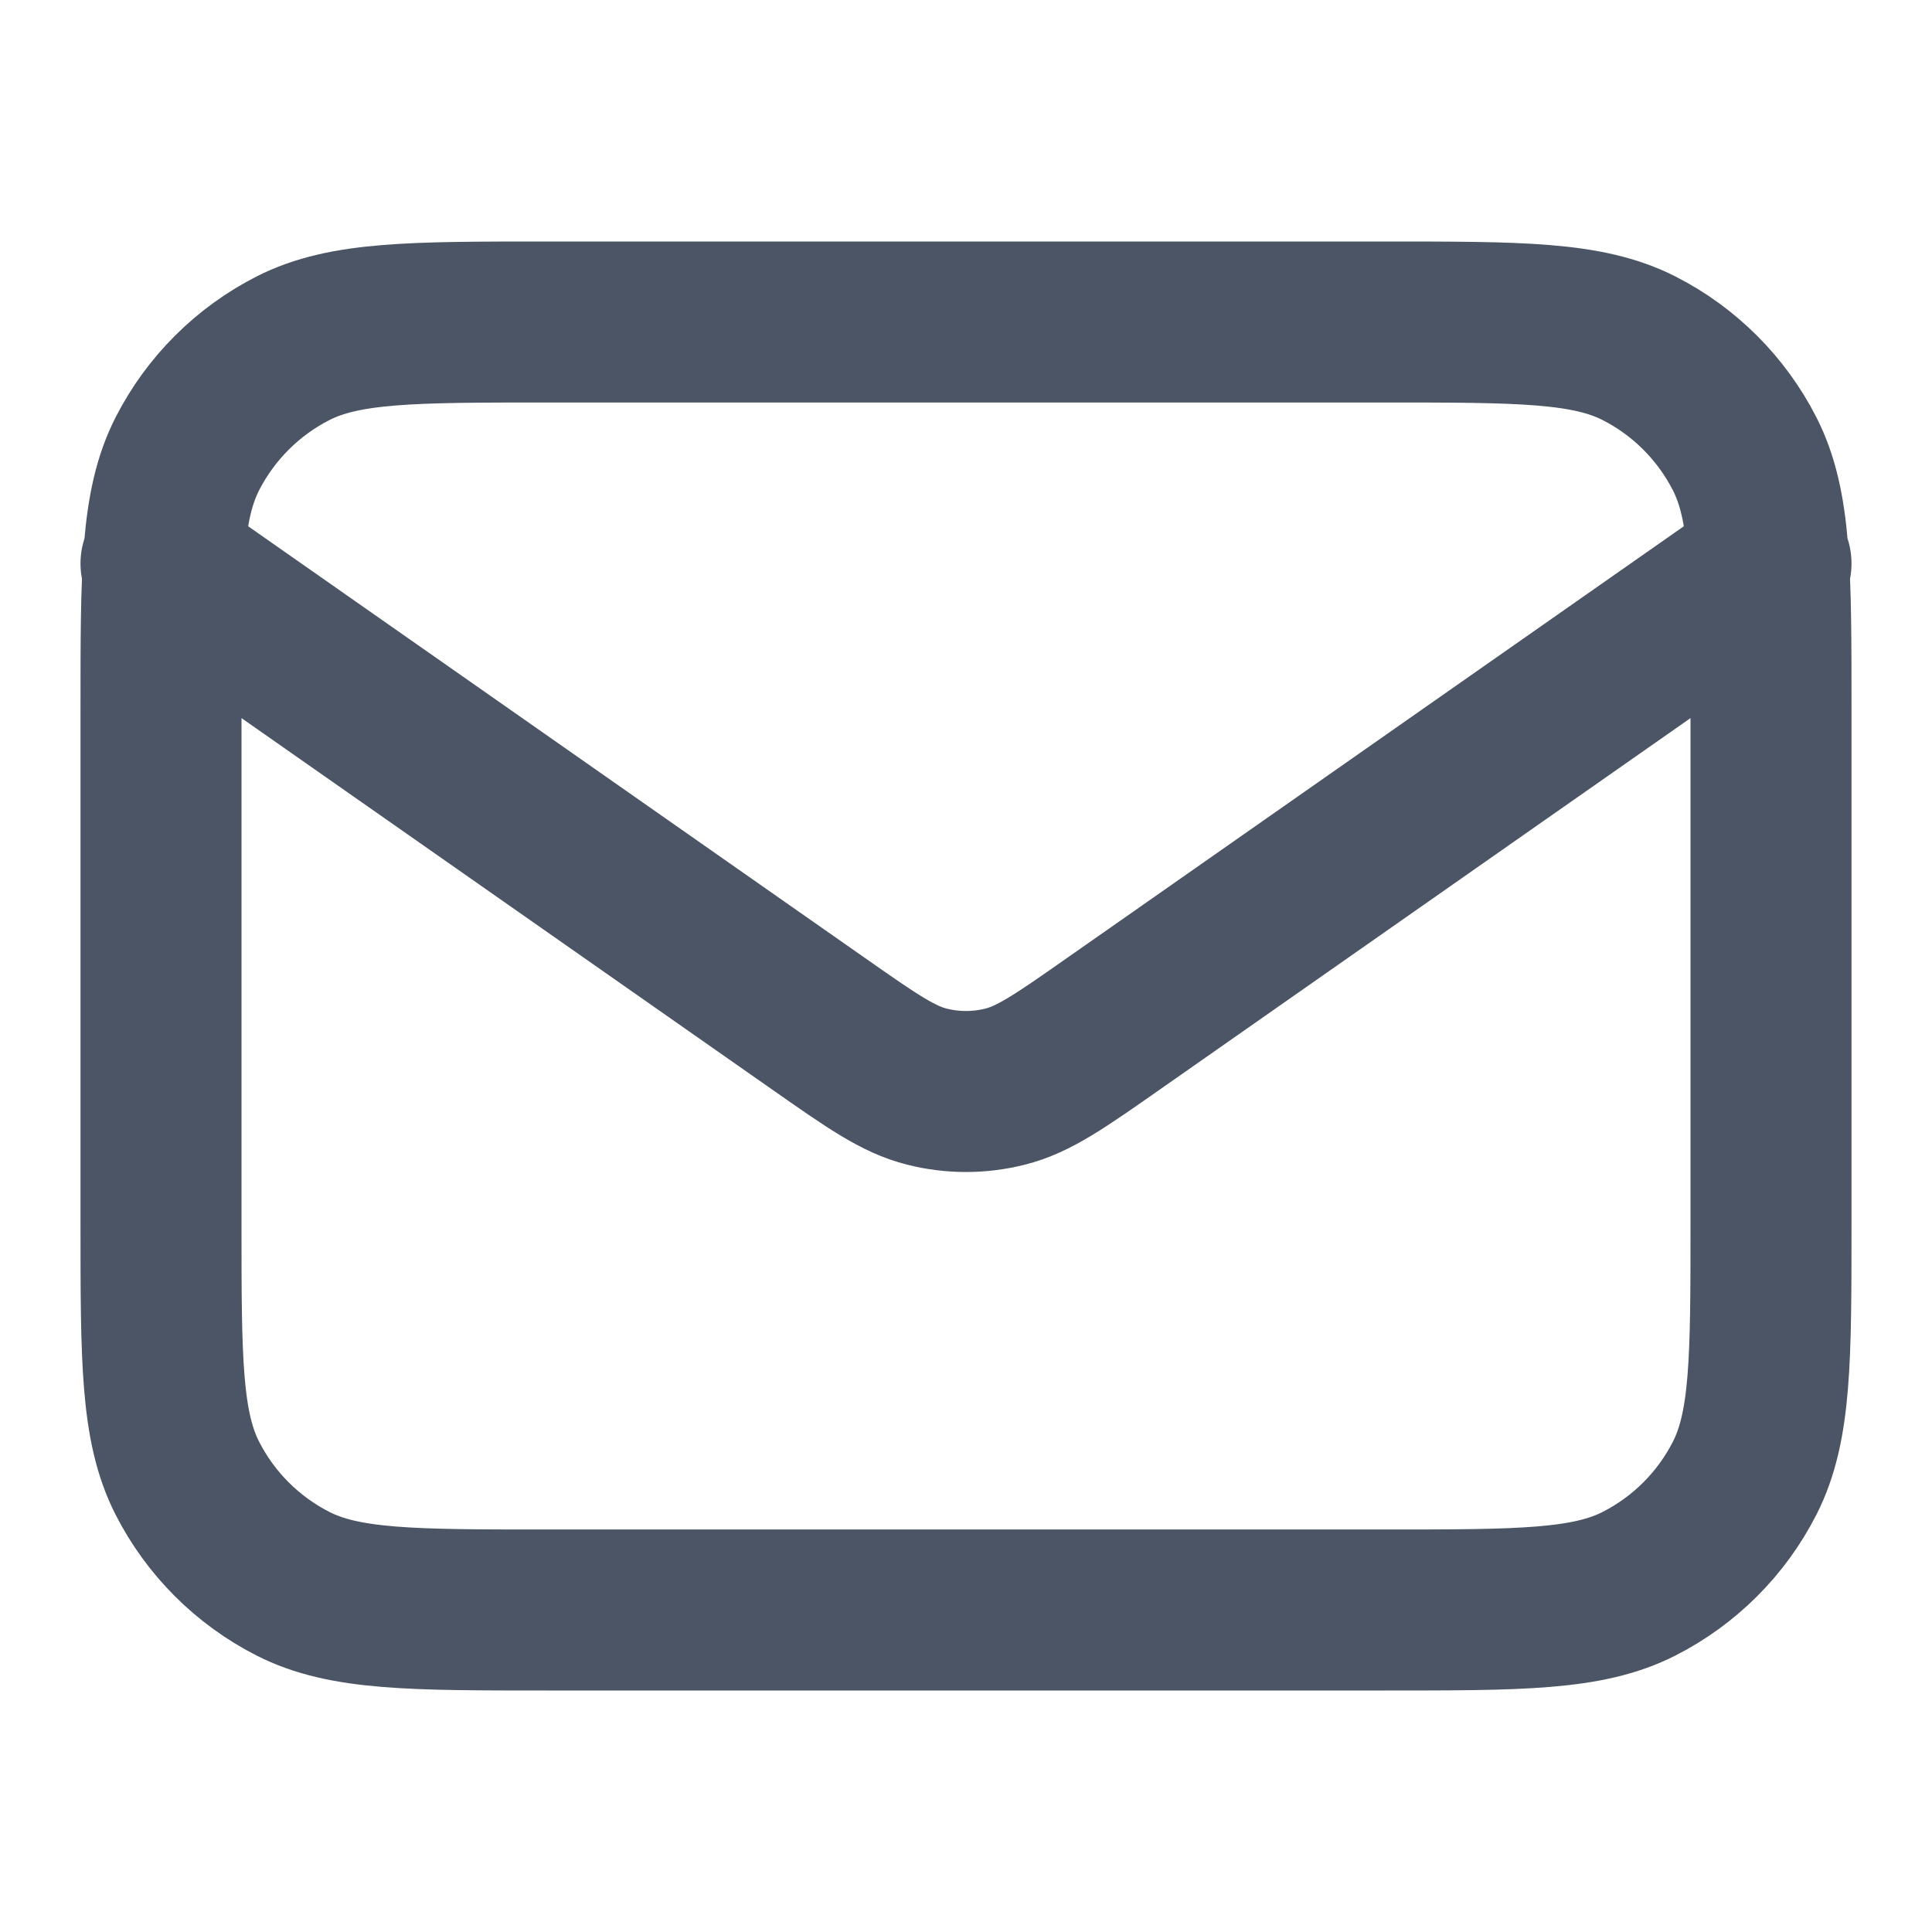
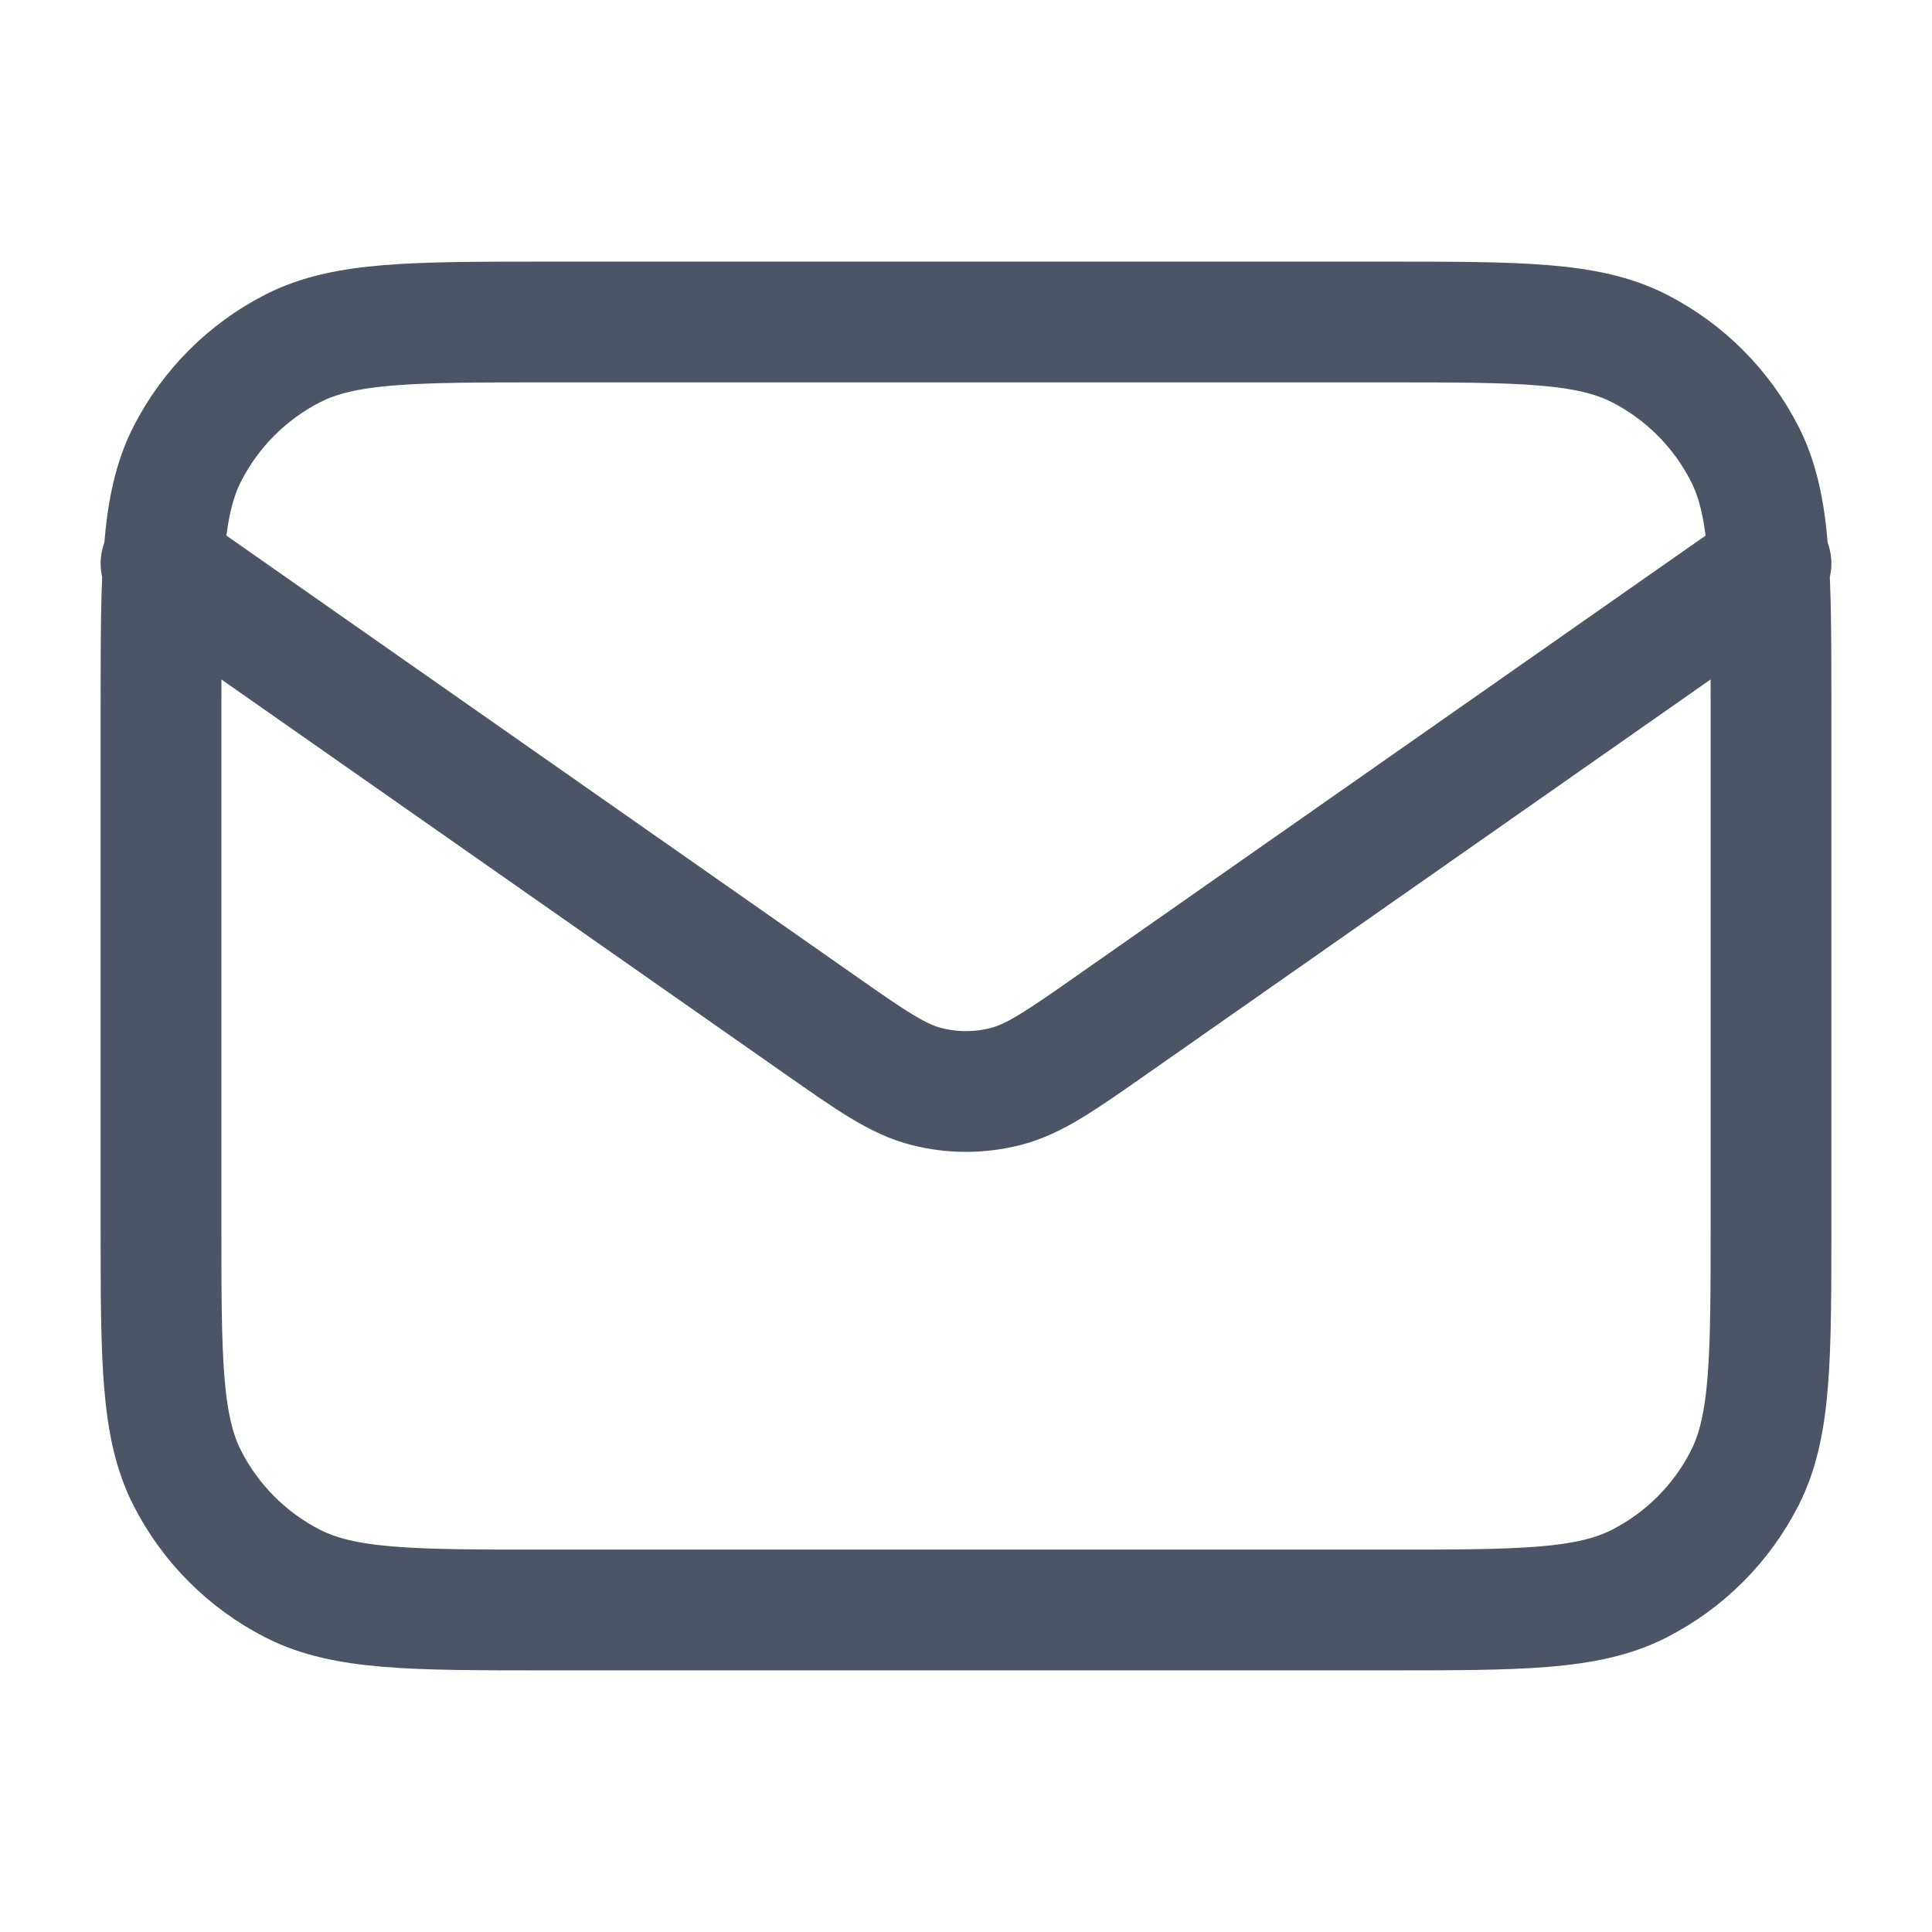
<svg xmlns="http://www.w3.org/2000/svg" preserveAspectRatio="none" overflow="visible" style="display: block;" width="24" height="24" viewBox="0 0 24 24" fill="none">
  <g id="mail-01">
-     <path id="Icon" d="M2 7L10.165 12.715C10.826 13.178 11.157 13.41 11.516 13.499C11.834 13.579 12.166 13.579 12.484 13.499C12.843 13.41 13.174 13.178 13.835 12.715L22 7M6.8 20H17.2C18.88 20 19.72 20 20.362 19.673C20.927 19.385 21.385 18.927 21.673 18.362C22 17.72 22 16.88 22 15.2V8.8C22 7.12 22 6.28 21.673 5.638C21.385 5.074 20.927 4.615 20.362 4.327C19.72 4 18.88 4 17.2 4H6.8C5.12 4 4.28 4 3.638 4.327C3.074 4.615 2.615 5.074 2.327 5.638C2 6.28 2 7.12 2 8.8V15.2C2 16.88 2 17.72 2.327 18.362C2.615 18.927 3.074 19.385 3.638 19.673C4.28 20 5.12 20 6.8 20Z" stroke-width="2" stroke-linecap="round" stroke-linejoin="round" stroke="#4B5565" />
+     <path id="Icon" d="M2 7L10.165 12.715C10.826 13.178 11.157 13.41 11.516 13.499C11.834 13.579 12.166 13.579 12.484 13.499C12.843 13.41 13.174 13.178 13.835 12.715L22 7M6.8 20H17.2C18.88 20 19.72 20 20.362 19.673C20.927 19.385 21.385 18.927 21.673 18.362C22 17.72 22 16.88 22 15.2V8.8C22 7.12 22 6.28 21.673 5.638C21.385 5.074 20.927 4.615 20.362 4.327C19.72 4 18.88 4 17.2 4H6.8C5.12 4 4.28 4 3.638 4.327C3.074 4.615 2.615 5.074 2.327 5.638C2 6.28 2 7.12 2 8.8V15.2C2 16.88 2 17.72 2.327 18.362C2.615 18.927 3.074 19.385 3.638 19.673C4.28 20 5.12 20 6.8 20Z" stroke-width="1.5" stroke-linecap="round" stroke-linejoin="round" stroke="#4B5565" />
  </g>
</svg>
